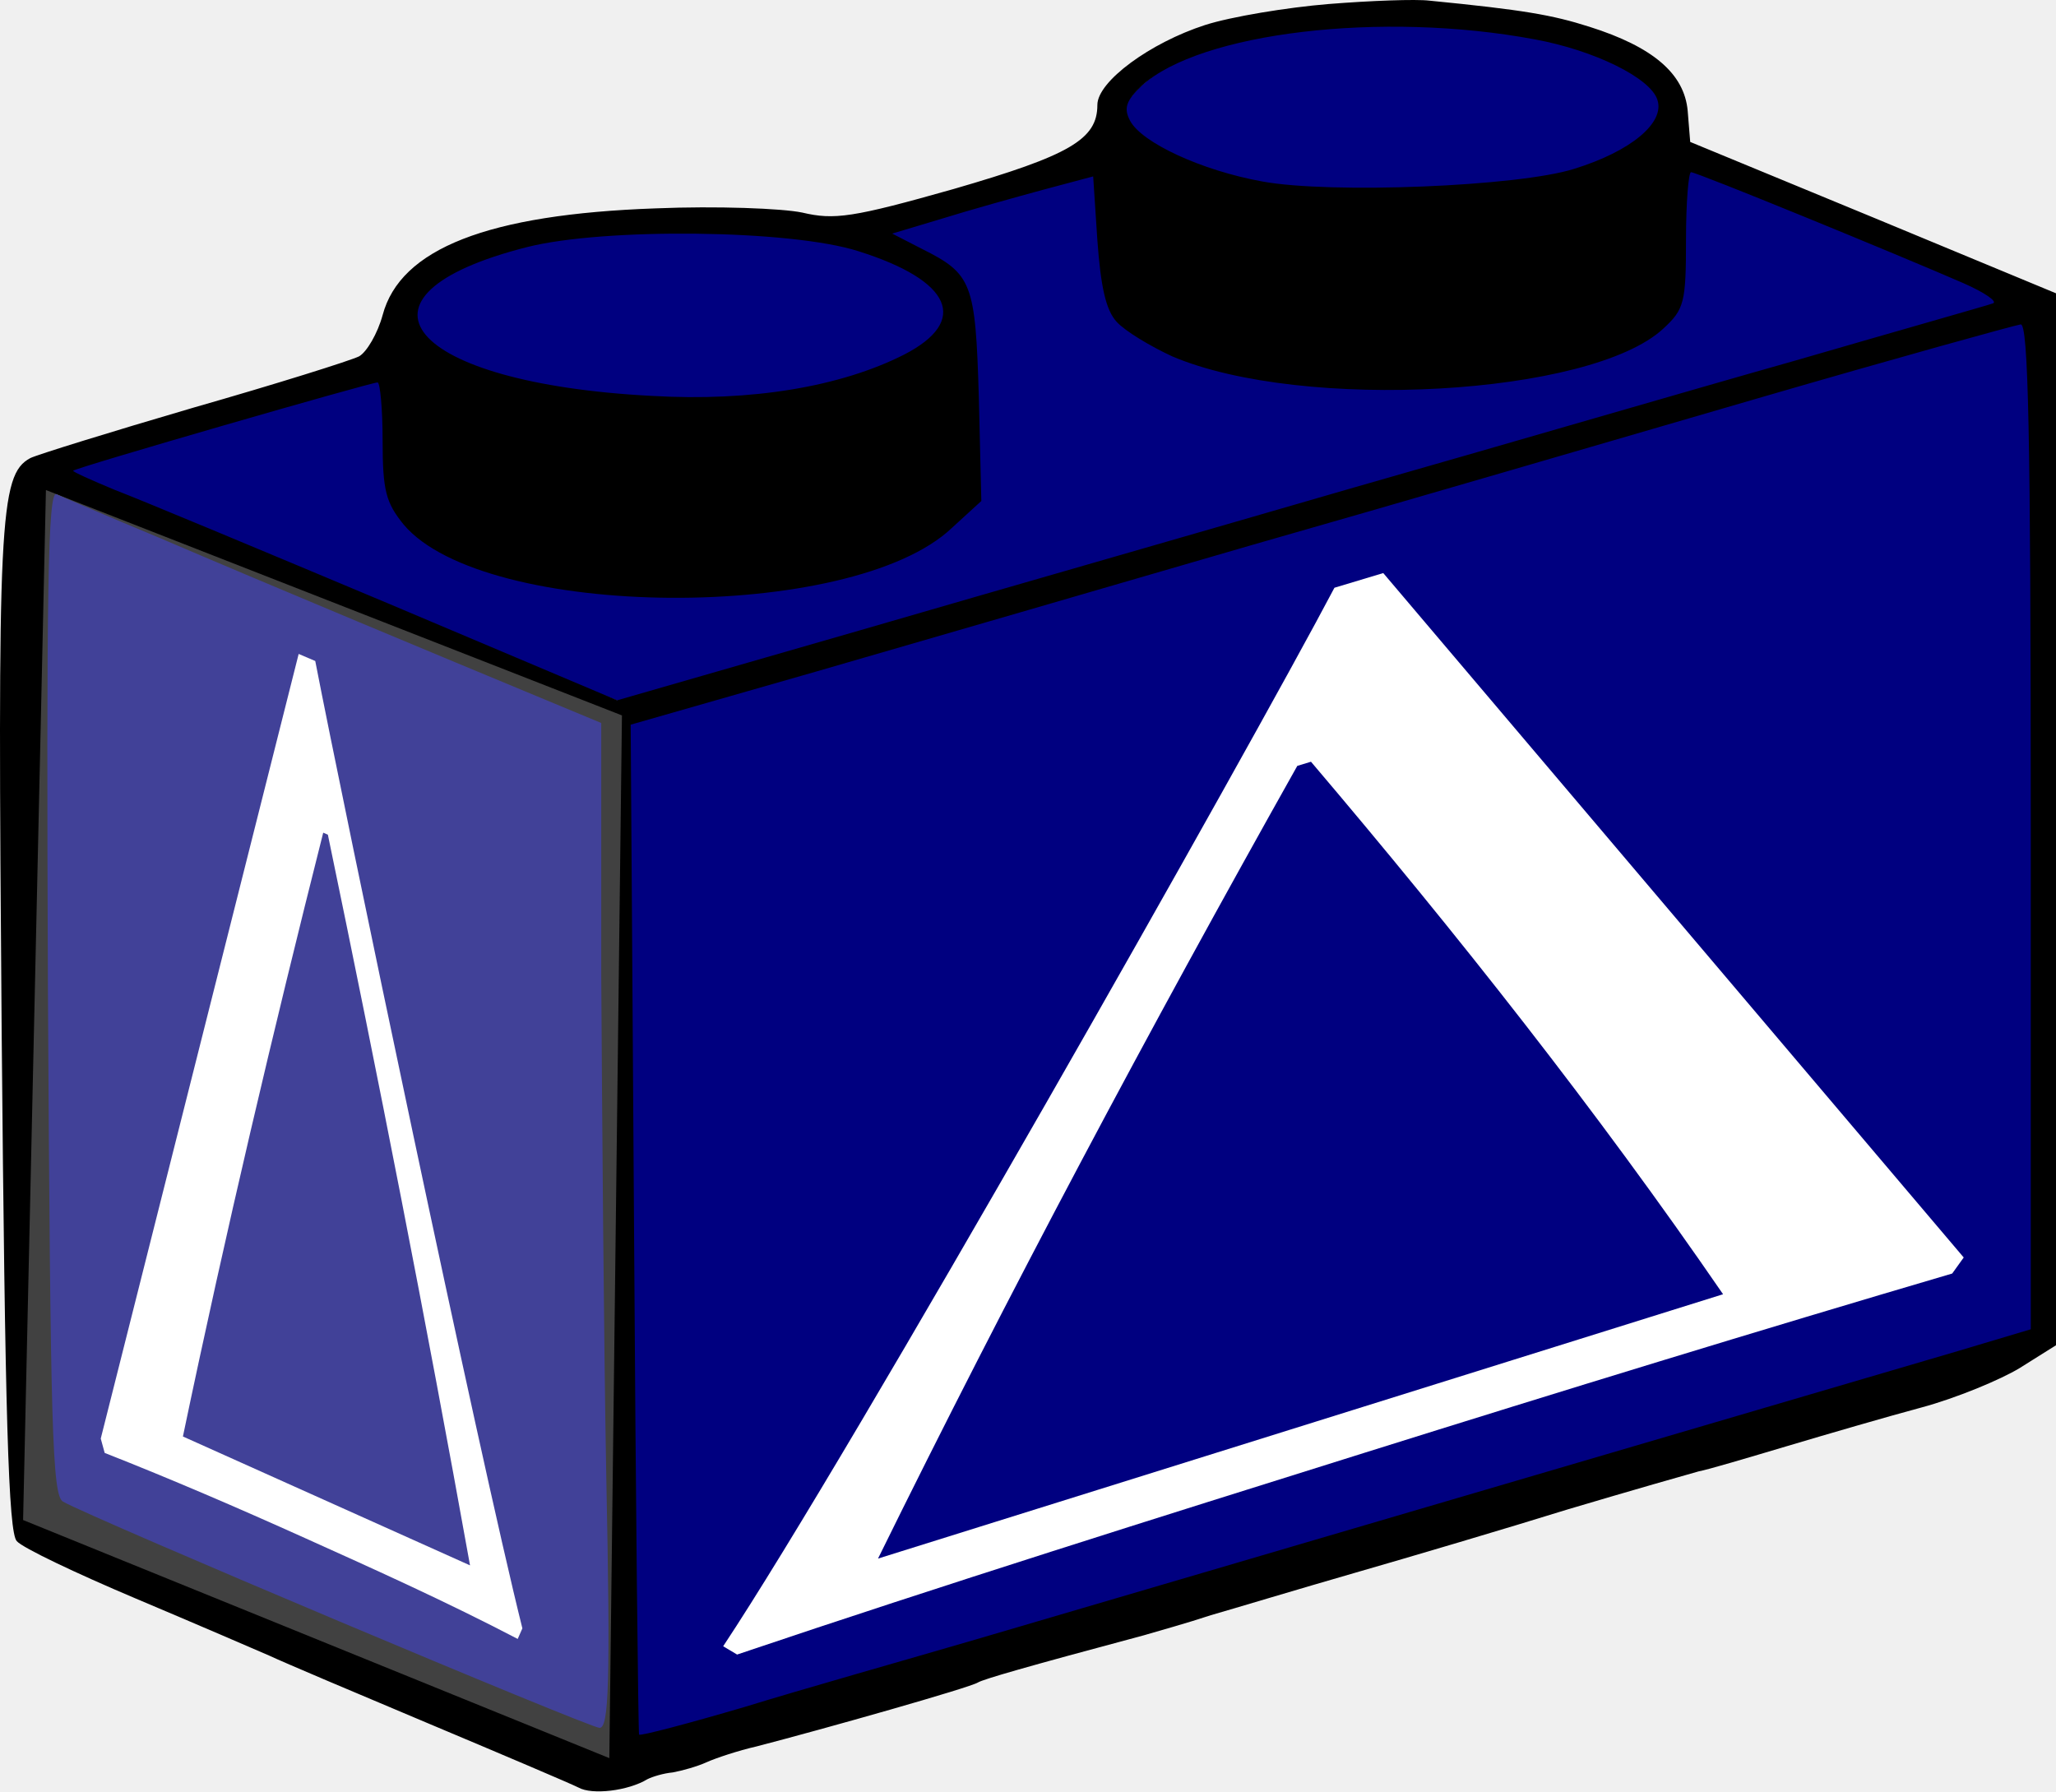
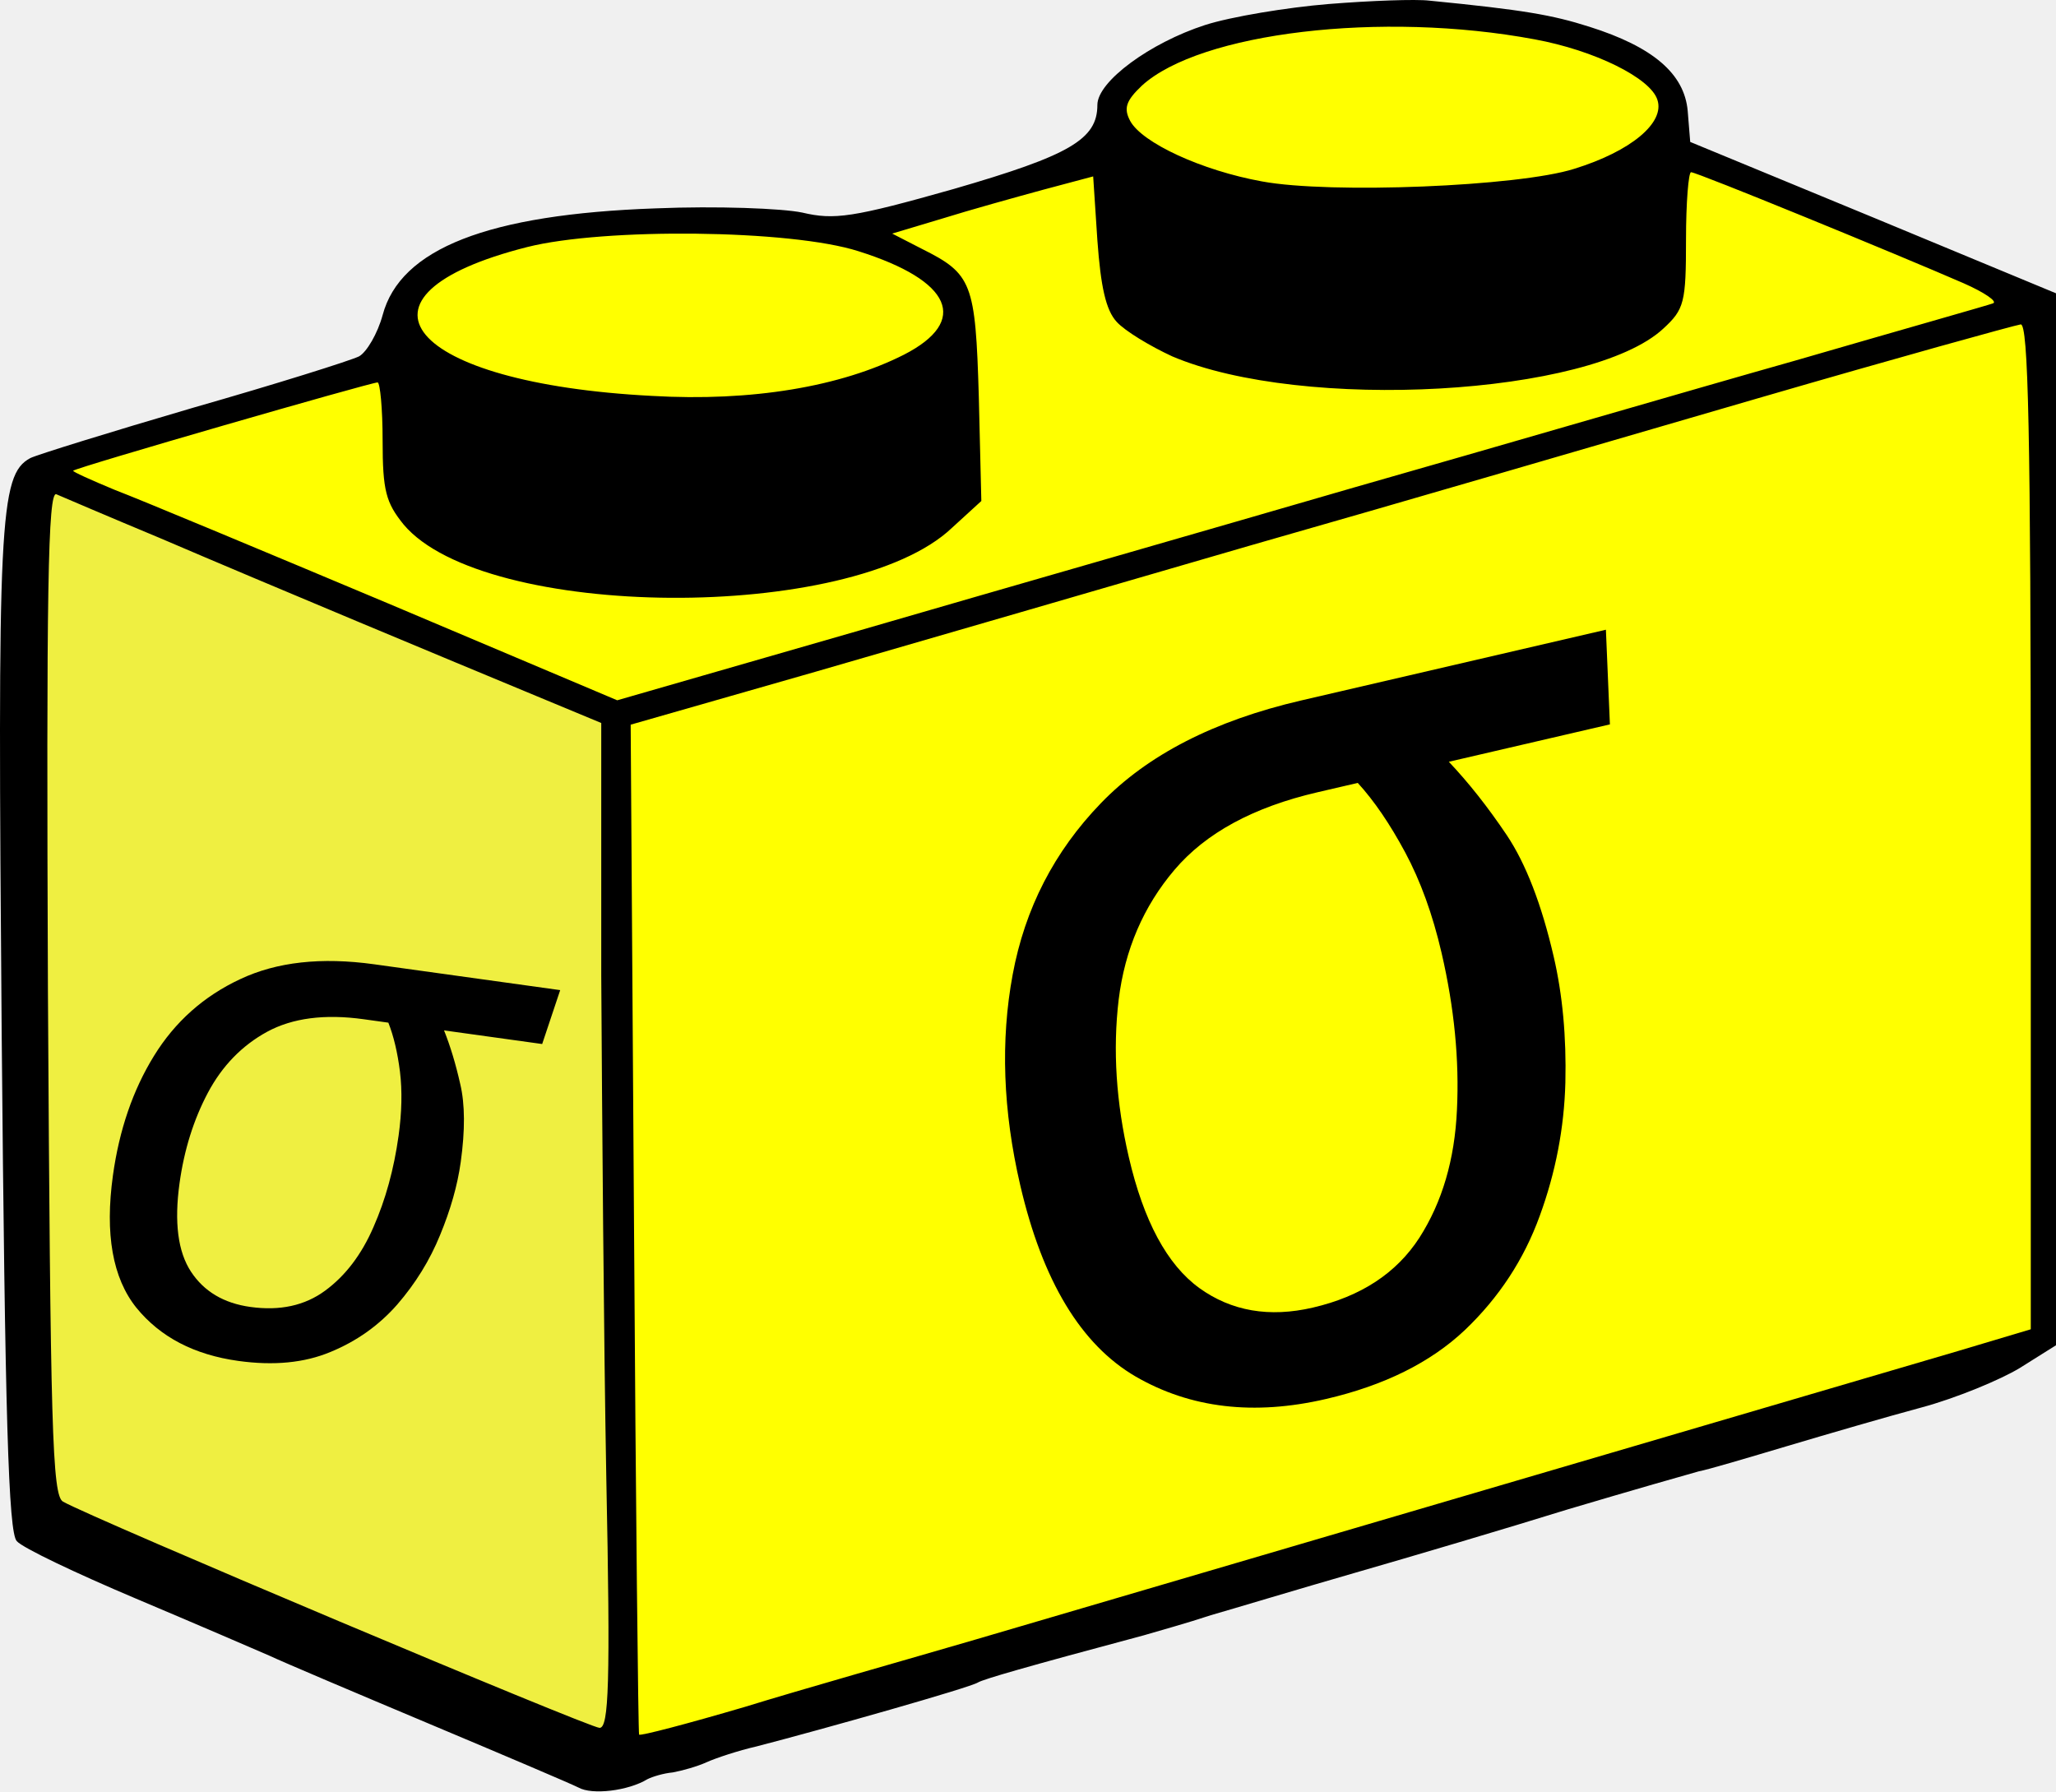
<svg xmlns="http://www.w3.org/2000/svg" width="86.254mm" height="75.152mm" viewBox="0 0 86.254 75.152" version="1.1" id="svg1180">
  <defs id="defs1174" />
  <g id="layer1" transform="translate(-36.24786,-45.48924)" style="display:none">
    <path style="display:inline;fill:#ffff00;fill-opacity:1;fill-rule:evenodd;stroke:none;stroke-width:0.265px;stroke-linecap:butt;stroke-linejoin:miter;stroke-opacity:1" d="m 62.53,75.291 -0.429,43.739 59.519,-17.528 V 58.817 Z" id="path4780" />
    <path id="path4797" d="m 38.175,66.048 -0.958,43.21 24.594,9.989 0.529,-43.744 z" style="display:inline;fill:#ffff00;fill-opacity:1;fill-rule:evenodd;stroke:none;stroke-width:0.265px;stroke-linecap:butt;stroke-linejoin:miter;stroke-opacity:1" />
    <path style="display:inline;fill:#ffff00;fill-opacity:1;fill-rule:evenodd;stroke:none;stroke-width:0.265px;stroke-linecap:butt;stroke-linejoin:miter;stroke-opacity:1" d="m 82.995,51.33 -11.856,3.878 c -6.568,-0.273 -20.821,-0.373 -17.305,4.32 l -15.718,5.908 24.065,9.46 59.796,-16.228 -16.316,-7.373 c 2.318,-3.311 -7.166,-5.279 -11.333,-5.274 -4.172,0.005 -11.293,1.814 -11.333,5.309 z" id="path4799" />
    <path style="display:inline;fill:#cccccc;fill-opacity:0.319;fill-rule:evenodd;stroke:none;stroke-width:0.265px;stroke-linecap:butt;stroke-linejoin:miter;stroke-opacity:1" d="m 38.175,66.048 -0.958,43.21 24.594,9.989 0.529,-43.744 z" id="path4802" />
    <g style="display:inline;fill:#000000;stroke:none" transform="matrix(0.03527778,0,0,-0.03527778,11.72992,142.6719)" id="g3838">
      <path d="m 2275,2750 c -49,-4 -116,-15 -147,-25 -65,-21 -128,-67 -128,-95 0,-41 -33,-60 -171,-100 -120,-34 -142,-37 -180,-28 -24,5 -102,8 -174,5 -200,-7 -304,-48 -325,-127 -6,-22 -19,-44 -28,-49 -10,-5 -99,-33 -197,-61 -99,-29 -186,-56 -194,-60 -37,-20 -39,-74 -34,-683 4,-456 8,-595 18,-605 7,-8 70,-38 141,-68 71,-30 143,-61 159,-68 17,-8 102,-44 190,-81 88,-37 168,-71 178,-76 16,-9 59,-4 82,10 6,3 19,7 30,8 11,2 29,7 40,12 11,5 38,14 60,19 81,21 254,70 263,76 7,4 55,18 197,56 17,5 53,15 80,24 28,8 104,31 170,50 66,19 181,53 255,76 74,22 144,42 155,45 11,2 58,16 105,30 47,14 119,35 160,46 41,11 94,33 117,47 l 43,27 v 626 625 l -217,90 -218,90 -3,37 c -4,44 -41,76 -117,100 -44,14 -78,20 -190,31 -16,2 -70,0 -120,-4 z m 245,-42 c 71,-13 138,-46 146,-72 9,-27 -31,-61 -99,-82 -66,-21 -290,-30 -371,-15 -72,13 -143,46 -157,72 -8,15 -5,24 14,42 69,63 285,89 467,55 z m -497,-336 c 10,-11 40,-29 66,-41 155,-66 498,-47 584,33 25,23 27,31 27,106 0,44 3,80 6,80 7,0 246,-98 324,-132 25,-11 41,-22 35,-24 -5,-2 -111,-32 -235,-68 -124,-35 -360,-104 -525,-151 -165,-48 -430,-124 -588,-170 l -288,-83 -272,115 c -150,63 -296,124 -325,135 -29,12 -51,22 -50,23 4,4 354,105 362,105 3,0 6,-31 6,-69 0,-60 4,-74 25,-100 96,-114 533,-117 652,-4 l 35,32 -3,124 c -4,136 -8,146 -68,176 l -35,18 60,18 c 32,10 86,25 119,34 l 60,16 5,-76 c 4,-55 10,-83 23,-97 z m -307,84 c 111,-35 132,-83 54,-123 -75,-38 -181,-56 -300,-49 -290,15 -377,119 -148,177 91,23 313,21 394,-5 z m 1394,-684 v -598 l -87,-26 C 2625,1031 1977,841 1855,805 c -82,-24 -206,-59 -274,-80 -68,-20 -125,-35 -126,-33 -1,2 -4,273 -6,602 l -4,599 220,63 c 121,35 355,103 520,151 165,47 435,126 600,174 165,48 306,87 313,88 9,1 12,-125 12,-597 z M 885,2115 c 133,-57 342,-144 448,-188 l 77,-32 v -300 c 1,-165 3,-434 6,-597 5,-246 3,-298 -8,-298 -12,0 -603,249 -638,269 -13,7 -15,87 -18,606 -2,477 0,596 10,592 7,-3 63,-27 123,-52 z" id="path3828" />
    </g>
    <g aria-label="S " style="font-style:normal;font-variant:normal;font-weight:bold;font-stretch:normal;font-size:35.278px;line-height:125%;font-family:'Asana Math';-inkscape-font-specification:'Asana Math Bold';text-align:start;letter-spacing:0px;word-spacing:0px;writing-mode:lr-tb;text-anchor:start;display:inline;fill:#000000;fill-opacity:1;stroke:none;stroke-width:0.265px;stroke-linecap:butt;stroke-linejoin:miter;stroke-opacity:1" id="text9952" transform="matrix(-1,0,0,1,738.3197,-286.1681)">
      <path d="m 684.587,388.852 c 0.572,4.351 3.361,6.424 6.644,4.951 2.515,-1.129 4.708,-4.094 4.615,-6.134 0,0 -0.156,-3.333 -0.156,-3.333 0,0 1.001,-0.444 1.001,-0.444 0.062,0.886 0.188,1.642 0.219,1.933 0.281,2.209 0.469,3.241 0.937,5.314 -1.624,1.999 -3.347,3.435 -5.167,4.255 -5.489,2.473 -10.159,-0.806 -11.084,-7.829 -0.287,-2.284 -0.096,-4.061 0.638,-5.716 2.705,-6.25 11.106,-5.474 10.006,-13.902 -0.503,-4.061 -2.867,-6.109 -5.651,-4.922 -1.237,0.527 -2.381,1.424 -3.144,2.518 -0.924,1.266 -1.179,2.144 -1.115,3.603 0,0 0.191,2.839 0.191,2.839 0,0 -1.021,0.44 -1.021,0.44 -0.351,-2.568 -0.702,-4.161 -1.342,-6.66 2.33,-2.634 3.7,-3.728 5.447,-4.47 4.713,-2.002 8.707,1.08 9.522,7.388 1.658,12.63 -11.938,9.52 -10.538,20.17 0,0 0,0 0,0" style="font-style:italic" id="path9960" />
    </g>
    <g aria-label="S " style="font-style:normal;font-variant:normal;font-weight:bold;font-stretch:normal;font-size:35.278px;line-height:125%;font-family:'Asana Math';-inkscape-font-specification:'Asana Math Bold';text-align:start;letter-spacing:0px;word-spacing:0px;writing-mode:lr-tb;text-anchor:start;display:inline;fill:#000000;fill-opacity:1;stroke:none;stroke-width:0.265px;stroke-linecap:butt;stroke-linejoin:miter;stroke-opacity:1" id="text9958" transform="translate(-642.8487,-286.1681)">
      <path d="m 748.738,379.434 c -1.658,5.05 -9.794,10.871 -19.47,13.898 -7.487,2.342 -14.071,2.414 -13.788,0.236 0,0 0.471,-3.56 0.471,-3.56 0,0 -3.018,0.936 -3.018,0.936 -0.189,0.977 -0.567,1.91 -0.661,2.246 -0.85,2.612 -1.418,3.912 -2.837,6.652 4.913,-0.263 10.091,-1.224 15.532,-2.93 16.199,-5.08 29.743,-14.604 32.4,-22.714 0.824,-2.614 0.275,-4.102 -1.832,-4.76 -7.811,-2.588 -32.536,9.387 -29.258,-0.504 1.496,-4.717 8.487,-9.869 16.647,-12.328 3.601,-1.085 6.918,-1.682 9.124,-1.593 2.662,0.051 3.395,0.583 3.212,2.096 0,0 -0.55,3.032 -0.55,3.032 0,0 2.931,-0.891 2.931,-0.891 1.006,-2.966 2.012,-4.977 3.838,-8.237 -6.678,0.404 -10.626,1.089 -15.692,2.612 -13.816,4.154 -25.697,12.509 -28.142,19.919 -4.996,14.938 35.138,-6.429 31.092,5.891 0,0 0,0 0,0" style="font-style:italic" id="path9963" />
    </g>
  </g>
+   <g id="layer4">
+     <path style="display:inline;fill:#ffff00;fill-opacity:1;fill-rule:evenodd;stroke:none;stroke-width:0.265px;stroke-linecap:butt;stroke-linejoin:miter;stroke-opacity:1" d="M 26.282,29.802 25.853,73.541 85.372,56.014 V 13.327 Z" id="path4780-36" />
+     <path id="path4797-7" d="M 1.927,20.559 0.969,63.769 25.563,73.758 26.093,30.013 Z" style="display:inline;fill:#ffff00;fill-opacity:1;fill-rule:evenodd;stroke:none;stroke-width:0.265px;stroke-linecap:butt;stroke-linejoin:miter;stroke-opacity:1" />
+     <path style="display:inline;fill:#ffff00;fill-opacity:1;fill-rule:evenodd;stroke:none;stroke-width:0.265px;stroke-linecap:butt;stroke-linejoin:miter;stroke-opacity:1" d="M 46.748,5.841 34.891,9.719 C 28.323,9.446 14.07,9.346 17.586,14.039 L 1.868,19.947 25.934,29.407 85.729,13.179 69.414,5.806 C 71.731,2.495 62.247,0.526 58.081,0.532 c -4.172,0.005 -11.293,1.814 -11.333,5.309 z" id="path4799-5" />
+     <path style="display:inline;fill:#cccccc;fill-opacity:0.319;fill-rule:evenodd;stroke:none;stroke-width:0.265px;stroke-linecap:butt;stroke-linejoin:miter;stroke-opacity:1" d="M 1.927,20.559 0.969,63.769 25.563,73.758 26.093,30.013 Z" id="path4802-3" />
+     <g style="display:inline;fill:#000000;stroke:none" transform="matrix(0.03527778,0,0,-0.03527778,-24.51794,97.18268)" id="g3838-5">
+       <path d="m 2275,2750 c -49,-4 -116,-15 -147,-25 -65,-21 -128,-67 -128,-95 0,-41 -33,-60 -171,-100 -120,-34 -142,-37 -180,-28 -24,5 -102,8 -174,5 -200,-7 -304,-48 -325,-127 -6,-22 -19,-44 -28,-49 -10,-5 -99,-33 -197,-61 -99,-29 -186,-56 -194,-60 -37,-20 -39,-74 -34,-683 4,-456 8,-595 18,-605 7,-8 70,-38 141,-68 71,-30 143,-61 159,-68 17,-8 102,-44 190,-81 88,-37 168,-71 178,-76 16,-9 59,-4 82,10 6,3 19,7 30,8 11,2 29,7 40,12 11,5 38,14 60,19 81,21 254,70 263,76 7,4 55,18 197,56 17,5 53,15 80,24 28,8 104,31 170,50 66,19 181,53 255,76 74,22 144,42 155,45 11,2 58,16 105,30 47,14 119,35 160,46 41,11 94,33 117,47 l 43,27 v 626 625 l -217,90 -218,90 -3,37 c -4,44 -41,76 -117,100 -44,14 -78,20 -190,31 -16,2 -70,0 -120,-4 z m 245,-42 c 71,-13 138,-46 146,-72 9,-27 -31,-61 -99,-82 -66,-21 -290,-30 -371,-15 -72,13 -143,46 -157,72 -8,15 -5,24 14,42 69,63 285,89 467,55 z m -497,-336 c 10,-11 40,-29 66,-41 155,-66 498,-47 584,33 25,23 27,31 27,106 0,44 3,80 6,80 7,0 246,-98 324,-132 25,-11 41,-22 35,-24 -5,-2 -111,-32 -235,-68 -124,-35 -360,-104 -525,-151 -165,-48 -430,-124 -588,-170 l -288,-83 -272,115 c -150,63 -296,124 -325,135 -29,12 -51,22 -50,23 4,4 354,105 362,105 3,0 6,-31 6,-69 0,-60 4,-74 25,-100 96,-114 533,-117 652,-4 l 35,32 -3,124 c -4,136 -8,146 -68,176 l -35,18 60,18 c 32,10 86,25 119,34 l 60,16 5,-76 c 4,-55 10,-83 23,-97 z m -307,84 c 111,-35 132,-83 54,-123 -75,-38 -181,-56 -300,-49 -290,15 -377,119 -148,177 91,23 313,21 394,-5 z m 1394,-684 v -598 l -87,-26 C 2625,1031 1977,841 1855,805 c -82,-24 -206,-59 -274,-80 -68,-20 -125,-35 -126,-33 -1,2 -4,273 -6,602 l -4,599 220,63 c 121,35 355,103 520,151 165,47 435,126 600,174 165,48 306,87 313,88 9,1 12,-125 12,-597 z M 885,2115 c 133,-57 342,-144 448,-188 l 77,-32 v -300 c 1,-165 3,-434 6,-597 5,-246 3,-298 -8,-298 -12,0 -603,249 -638,269 -13,7 -15,87 -18,606 -2,477 0,596 10,592 7,-3 63,-27 123,-52 z" id="path3828-6" />
+     </g>
+     <text xml:space="preserve" style="font-style:normal;font-weight:normal;font-size:10.583px;line-height:1.25;font-family:sans-serif;letter-spacing:0px;word-spacing:0px;fill:#000000;fill-opacity:1;stroke:none;stroke-width:0.265" x="27.903" y="69.332" id="text114" transform="rotate(-13.06911)">
+       <tspan id="tspan112" x="27.903" y="69.332" style="font-style:italic;font-variant:normal;font-weight:normal;font-stretch:normal;font-size:52.917px;line-height:200;font-family:'Fira Sans';-inkscape-font-specification:'Fira Sans Italic';stroke-width:0.265">σ</tspan>
+     </text>
+     <text transform="rotate(7.907194)" id="text128" y="54.926" x="9.946" style="font-style:normal;font-weight:normal;font-size:10.583px;line-height:1.25;font-family:sans-serif;letter-spacing:0px;word-spacing:0px;fill:#000000;fill-opacity:1;stroke:none;stroke-width:0.265" xml:space="preserve">
+       <tspan style="font-style:italic;font-variant:normal;font-weight:normal;font-stretch:normal;font-size:31.75px;line-height:200;font-family:'Fira Sans';-inkscape-font-specification:'Fira Sans Italic';stroke-width:0.265" y="54.926" x="9.946" id="tspan126">σ</tspan>
+     </text>
+   </g>
  <g id="layer2" style="display:none">
    <path style="display:inline;fill:#ff0000;fill-opacity:1;fill-rule:evenodd;stroke:none;stroke-width:0.265px;stroke-linecap:butt;stroke-linejoin:miter;stroke-opacity:1" d="m 26.282,29.802 -0.429,43.739 59.519,-17.528 V 13.327 Z" id="path4780-3" />
    <path id="path4797-6" d="m 1.927,20.559 -0.958,43.21 24.594,9.989 0.529,-43.744 z" style="display:inline;fill:#ff0000;fill-opacity:1;fill-rule:evenodd;stroke:none;stroke-width:0.265px;stroke-linecap:butt;stroke-linejoin:miter;stroke-opacity:1" />
    <path style="display:inline;fill:#cccccc;fill-opacity:0.319;fill-rule:evenodd;stroke:none;stroke-width:0.265px;stroke-linecap:butt;stroke-linejoin:miter;stroke-opacity:1" d="m 1.927,20.559 -0.958,43.21 24.594,9.989 0.529,-43.744 z" id="path4802-2" />
    <path style="display:inline;fill:#ff0000;fill-opacity:1;fill-rule:evenodd;stroke:none;stroke-width:0.265px;stroke-linecap:butt;stroke-linejoin:miter;stroke-opacity:1" d="m 46.748,5.841 -11.856,3.878 c -6.568,-0.273 -20.821,-0.373 -17.305,4.32 l -15.718,5.908 24.065,9.46 59.796,-16.228 -16.316,-7.373 c 2.318,-3.311 -7.166,-5.279 -11.333,-5.274 -4.172,0.005 -11.293,1.814 -11.333,5.309 z" id="path4799-1" />
    <g style="display:inline;fill:#000000;stroke:none" transform="matrix(0.03527778,0,0,-0.03527778,-24.51794,97.18269)" id="g3838-9">
      <path d="m 2275,2750 c -49,-4 -116,-15 -147,-25 -65,-21 -128,-67 -128,-95 0,-41 -33,-60 -171,-100 -120,-34 -142,-37 -180,-28 -24,5 -102,8 -174,5 -200,-7 -304,-48 -325,-127 -6,-22 -19,-44 -28,-49 -10,-5 -99,-33 -197,-61 -99,-29 -186,-56 -194,-60 -37,-20 -39,-74 -34,-683 4,-456 8,-595 18,-605 7,-8 70,-38 141,-68 71,-30 143,-61 159,-68 17,-8 102,-44 190,-81 88,-37 168,-71 178,-76 16,-9 59,-4 82,10 6,3 19,7 30,8 11,2 29,7 40,12 11,5 38,14 60,19 81,21 254,70 263,76 7,4 55,18 197,56 17,5 53,15 80,24 28,8 104,31 170,50 66,19 181,53 255,76 74,22 144,42 155,45 11,2 58,16 105,30 47,14 119,35 160,46 41,11 94,33 117,47 l 43,27 v 626 625 l -217,90 -218,90 -3,37 c -4,44 -41,76 -117,100 -44,14 -78,20 -190,31 -16,2 -70,0 -120,-4 z m 245,-42 c 71,-13 138,-46 146,-72 9,-27 -31,-61 -99,-82 -66,-21 -290,-30 -371,-15 -72,13 -143,46 -157,72 -8,15 -5,24 14,42 69,63 285,89 467,55 z m -497,-336 c 10,-11 40,-29 66,-41 155,-66 498,-47 584,33 25,23 27,31 27,106 0,44 3,80 6,80 7,0 246,-98 324,-132 25,-11 41,-22 35,-24 -5,-2 -111,-32 -235,-68 -124,-35 -360,-104 -525,-151 -165,-48 -430,-124 -588,-170 l -288,-83 -272,115 c -150,63 -296,124 -325,135 -29,12 -51,22 -50,23 4,4 354,105 362,105 3,0 6,-31 6,-69 0,-60 4,-74 25,-100 96,-114 533,-117 652,-4 l 35,32 -3,124 c -4,136 -8,146 -68,176 l -35,18 60,18 c 32,10 86,25 119,34 l 60,16 5,-76 c 4,-55 10,-83 23,-97 z m -307,84 c 111,-35 132,-83 54,-123 -75,-38 -181,-56 -300,-49 -290,15 -377,119 -148,177 91,23 313,21 394,-5 z m 1394,-684 v -598 l -87,-26 C 2625,1031 1977,841 1855,805 c -82,-24 -206,-59 -274,-80 -68,-20 -125,-35 -126,-33 -1,2 -4,273 -6,602 l -4,599 220,63 c 121,35 355,103 520,151 165,47 435,126 600,174 165,48 306,87 313,88 9,1 12,-125 12,-597 z M 885,2115 c 133,-57 342,-144 448,-188 l 77,-32 v -300 c 1,-165 3,-434 6,-597 5,-246 3,-298 -8,-298 -12,0 -603,249 -638,269 -13,7 -15,87 -18,606 -2,477 0,596 10,592 7,-3 63,-27 123,-52 z" id="path3828-3" />
    </g>
    <g aria-label="Φ" style="font-style:normal;font-variant:normal;font-weight:bold;font-stretch:normal;font-size:35.278px;line-height:125%;font-family:'Asana Math';-inkscape-font-specification:'Asana Math Bold';text-align:start;letter-spacing:0px;word-spacing:0px;writing-mode:lr-tb;text-anchor:start;display:inline;fill:#000000;fill-opacity:1;stroke:none;stroke-width:0.265px;stroke-linecap:butt;stroke-linejoin:miter;stroke-opacity:1" id="text9410" transform="translate(-829.3802,-331.1281)">
      <path d="m 833.607,373.006 c 0,-9.763 4.106,-9.604 7.806,-8.018 -0.051,-4.473 -0.252,-3.809 -2.268,-4.935 0,0 -0.126,-0.214 -0.126,-0.214 0,0 0,-1.285 0,-1.285 0,0 0.126,-0.107 0.126,-0.107 1.083,0.567 2.167,1.081 3.252,1.543 1.062,0.451 2.176,0.871 3.267,1.227 0,0 0.152,0.226 0.152,0.226 0,0 0,1.291 0,1.291 0,0 -0.152,0.097 -0.152,0.097 -2.002,-0.584 -2.23,-1.487 -2.306,2.992 4.009,1.718 7.938,5.509 7.938,15.661 0,10.045 -3.827,11.416 -7.938,9.583 0,5.049 0,4.404 2.306,5.763 0,0 0.152,0.23 0.152,0.23 0,0 0,1.291 0,1.291 0,0 -0.152,0.147 -0.152,0.147 -1.091,-0.653 -2.205,-1.208 -3.267,-1.686 -1.086,-0.489 -2.17,-0.87 -3.252,-1.25 0,0 -0.126,-0.271 -0.126,-0.271 0,0 0,-1.285 0,-1.285 0,0 0.126,-0.104 0.126,-0.104 0.453,0.15 1.687,0.651 2.091,0.242 0.252,-0.852 0.177,-2.817 0.177,-3.944 -4.403,-1.964 -7.806,-6.736 -7.806,-17.192 0,0 0,0 0,0 m 2.476,1.775 c 0,7.215 1.931,12.456 5.33,14.183 0,0 0,-22.635 0,-22.635 -3.323,-1.321 -5.33,1.024 -5.33,8.452 0,0 0,0 0,0 m 7.276,15.049 c 3.424,1.309 5.41,-2.228 5.41,-9.452 0,-7.763 -1.96,-11.463 -5.41,-13.214 0,0 0,22.666 0,22.666" style="font-size:42.333px;stroke-width:0.265px" id="path9416" />
    </g>
    <g aria-label="Φ" style="font-style:normal;font-variant:normal;font-weight:bold;font-stretch:normal;font-size:35.278px;line-height:125%;font-family:'Asana Math';-inkscape-font-specification:'Asana Math Bold';text-align:start;letter-spacing:0px;word-spacing:0px;writing-mode:lr-tb;text-anchor:start;display:inline;fill:#000000;fill-opacity:1;stroke:none;stroke-width:0.265px;stroke-linecap:butt;stroke-linejoin:miter;stroke-opacity:1" id="text9414" transform="translate(-829.3802,-331.1281)">
      <path d="m 911.764,365.628 c 0,-9.653 -12.024,-7.597 -22.889,-4.31 0.148,-4.458 0.742,-3.893 6.662,-5.942 0,0 0.369,-0.27 0.369,-0.27 0,0 0,-1.273 0,-1.273 0,0 -0.369,-0.048 -0.369,-0.048 -3.179,1.062 -6.365,2.073 -9.558,3.034 -3.126,0.94 -6.408,1.874 -9.623,2.733 0,0 -0.449,0.295 -0.449,0.295 0,0 0,1.282 0,1.282 0,0 0.449,0.025 0.449,0.025 5.901,-1.511 6.571,-2.512 6.795,1.896 -11.818,3.576 -23.431,9.185 -23.431,19.285 0,9.992 11.313,9.532 23.431,5.759 0,5.009 0,4.369 -6.795,6.816 0,0 -0.449,0.301 -0.449,0.301 0,0 0,1.282 0,1.282 0,0 0.449,0.073 0.449,0.073 3.215,-1.168 6.497,-2.25 9.623,-3.23 3.193,-1.001 6.379,-1.894 9.558,-2.784 0,0 0.369,-0.328 0.369,-0.328 0,0 0,-1.273 0,-1.273 0,0 -0.369,-0.044 -0.369,-0.044 -1.33,0.363 -4.956,1.445 -6.143,1.231 -0.742,-0.725 -0.519,-2.709 -0.519,-3.826 12.925,-4.024 22.889,-10.344 22.889,-20.684 0,0 0,0 0,0 m -7.246,2.909 c 0,7.14 -5.662,13.236 -15.643,16.552 0,0 0,-22.441 0,-22.441 9.76,-2.852 15.643,-1.462 15.643,5.889 0,0 0,0 0,0 m -21.367,18.331 c -10.092,2.924 -15.955,0.353 -15.955,-6.827 0,-7.716 5.788,-12.31 15.955,-15.659 0,0 0,22.486 0,22.486" style="font-size:42.333px;stroke-width:0.265px" id="path9419" />
    </g>
  </g>
-   <g id="layer3">
+   <g id="layer3" style="display:none">
    <path style="display:inline;fill:#000080;fill-opacity:1;fill-rule:evenodd;stroke:none;stroke-width:0.265px;stroke-linecap:butt;stroke-linejoin:miter;stroke-opacity:1" d="M 26.282,29.802 25.853,73.541 85.372,56.014 V 13.327 Z" id="path4780-3-3" />
    <path id="path4797-6-6" d="M 1.927,20.559 0.969,63.769 25.563,73.758 26.092,30.013 Z" style="display:inline;fill:#000080;fill-opacity:1;fill-rule:evenodd;stroke:none;stroke-width:0.265px;stroke-linecap:butt;stroke-linejoin:miter;stroke-opacity:1" />
    <path style="display:inline;fill:#000080;fill-opacity:1;fill-rule:evenodd;stroke:none;stroke-width:0.265px;stroke-linecap:butt;stroke-linejoin:miter;stroke-opacity:1" d="m 46.747,5.841 -11.856,3.878 c -6.568,-0.273 -20.821,-0.373 -17.305,4.32 L 1.868,19.947 25.934,29.407 85.729,13.179 69.413,5.806 c 2.318,-3.311 -7.166,-5.279 -11.333,-5.274 -4.172,0.005 -11.293,1.814 -11.333,5.309 z" id="path4799-1-0" />
    <g style="display:inline;fill:#000000;stroke:none" transform="matrix(0.03527766,0,0,-0.03527778,-24.51786,97.18269)" id="g3838-9-6">
      <path d="m 2275,2750 c -49,-4 -116,-15 -147,-25 -65,-21 -128,-67 -128,-95 0,-41 -33,-60 -171,-100 -120,-34 -142,-37 -180,-28 -24,5 -102,8 -174,5 -200,-7 -304,-48 -325,-127 -6,-22 -19,-44 -28,-49 -10,-5 -99,-33 -197,-61 -99,-29 -186,-56 -194,-60 -37,-20 -39,-74 -34,-683 4,-456 8,-595 18,-605 7,-8 70,-38 141,-68 71,-30 143,-61 159,-68 17,-8 102,-44 190,-81 88,-37 168,-71 178,-76 16,-9 59,-4 82,10 6,3 19,7 30,8 11,2 29,7 40,12 11,5 38,14 60,19 81,21 254,70 263,76 7,4 55,18 197,56 17,5 53,15 80,24 28,8 104,31 170,50 66,19 181,53 255,76 74,22 144,42 155,45 11,2 58,16 105,30 47,14 119,35 160,46 41,11 94,33 117,47 l 43,27 v 626 625 l -217,90 -218,90 -3,37 c -4,44 -41,76 -117,100 -44,14 -78,20 -190,31 -16,2 -70,0 -120,-4 z m 245,-42 c 71,-13 138,-46 146,-72 9,-27 -31,-61 -99,-82 -66,-21 -290,-30 -371,-15 -72,13 -143,46 -157,72 -8,15 -5,24 14,42 69,63 285,89 467,55 z m -497,-336 c 10,-11 40,-29 66,-41 155,-66 498,-47 584,33 25,23 27,31 27,106 0,44 3,80 6,80 7,0 246,-98 324,-132 25,-11 41,-22 35,-24 -5,-2 -111,-32 -235,-68 -124,-35 -360,-104 -525,-151 -165,-48 -430,-124 -588,-170 l -288,-83 -272,115 c -150,63 -296,124 -325,135 -29,12 -51,22 -50,23 4,4 354,105 362,105 3,0 6,-31 6,-69 0,-60 4,-74 25,-100 96,-114 533,-117 652,-4 l 35,32 -3,124 c -4,136 -8,146 -68,176 l -35,18 60,18 c 32,10 86,25 119,34 l 60,16 5,-76 c 4,-55 10,-83 23,-97 z m -307,84 c 111,-35 132,-83 54,-123 -75,-38 -181,-56 -300,-49 -290,15 -377,119 -148,177 91,23 313,21 394,-5 z m 1394,-684 v -598 l -87,-26 C 2625,1031 1977,841 1855,805 c -82,-24 -206,-59 -274,-80 -68,-20 -125,-35 -126,-33 -1,2 -4,273 -6,602 l -4,599 220,63 c 121,35 355,103 520,151 165,47 435,126 600,174 165,48 306,87 313,88 9,1 12,-125 12,-597 z M 885,2115 c 133,-57 342,-144 448,-188 l 77,-32 v -300 c 1,-165 3,-434 6,-597 5,-246 3,-298 -8,-298 -12,0 -603,249 -638,269 -13,7 -15,87 -18,606 -2,477 0,596 10,592 7,-3 63,-27 123,-52 z" id="path3828-3-3" />
    </g>
    <path style="display:inline;fill:#cccccc;fill-opacity:0.319;fill-rule:evenodd;stroke:none;stroke-width:0.265px;stroke-linecap:butt;stroke-linejoin:miter;stroke-opacity:1" d="M 1.927,20.559 0.969,63.769 25.563,73.758 26.092,30.013 Z" id="path4802-2-1" />
    <g aria-label="Δ" style="font-style:normal;font-variant:normal;font-weight:bold;font-stretch:normal;font-size:35.278px;line-height:125%;font-family:'Asana Math';-inkscape-font-specification:'Asana Math Bold';text-align:start;letter-spacing:0px;word-spacing:0px;writing-mode:lr-tb;text-anchor:start;display:inline;fill:#ffffff;fill-opacity:1;stroke:none;stroke-width:0.265px;stroke-linecap:butt;stroke-linejoin:miter;stroke-opacity:1" id="text10708" transform="matrix(0.9999966,0,0,1,-829.3774,-332.1865)">
      <path d="m 851.296,400.499 c 0,0 -0.197,0.445 -0.197,0.445 -2.982,-1.556 -5.952,-2.894 -8.938,-4.238 -2.807,-1.264 -5.603,-2.47 -8.389,-3.566 0,0 -0.165,-0.602 -0.165,-0.602 0,0 8.303,-32.917 8.303,-32.917 0,0 0.696,0.296 0.696,0.296 1.199,6.193 6.859,33.253 8.689,40.582 0,0 0,0 0,0 m -14.241,-8.048 c 0,0 12.045,5.407 12.045,5.407 -1.853,-10.309 -3.841,-20.439 -5.964,-30.655 0,0 -0.195,-0.084 -0.195,-0.084 -2.088,8.273 -4.086,16.718 -5.886,25.332 0,0 0,0 0,0" style="font-size:42.333px;fill:#ffffff;stroke-width:0.265px" id="path10714" />
    </g>
    <g aria-label="Δ" style="font-style:normal;font-variant:normal;font-weight:bold;font-stretch:normal;font-size:35.278px;line-height:125%;font-family:'Asana Math';-inkscape-font-specification:'Asana Math Bold';text-align:start;letter-spacing:0px;word-spacing:0px;writing-mode:lr-tb;text-anchor:start;display:inline;fill:#ffffff;fill-opacity:1;stroke:none;stroke-width:0.265px;stroke-linecap:butt;stroke-linejoin:miter;stroke-opacity:1" id="text10712" transform="matrix(0.9999966,0,0,1,-829.3774,-332.1865)">
      <path d="m 859.719,401.251 c 0,0 0.584,0.348 0.584,0.348 8.817,-2.976 17.58,-5.724 26.371,-8.48 8.249,-2.586 16.451,-5.105 24.606,-7.505 0,0 0.483,-0.673 0.483,-0.673 0,0 -24.352,-28.713 -24.352,-28.713 0,0 -2.048,0.616 -2.048,0.616 -3.53,6.7 -20.229,36.243 -25.644,44.407 0,0 0,0 0,0 m 41.949,-14.768 c 0,0 -35.453,11.09 -35.453,11.09 5.474,-11.126 11.338,-22.125 17.59,-33.256 0,0 0.574,-0.174 0.574,-0.174 6.14,7.228 12.01,14.658 17.288,22.34 0,0 0,0 0,0" style="font-size:42.333px;fill:#ffffff;stroke-width:0.265px" id="path10717" />
    </g>
  </g>
</svg>
